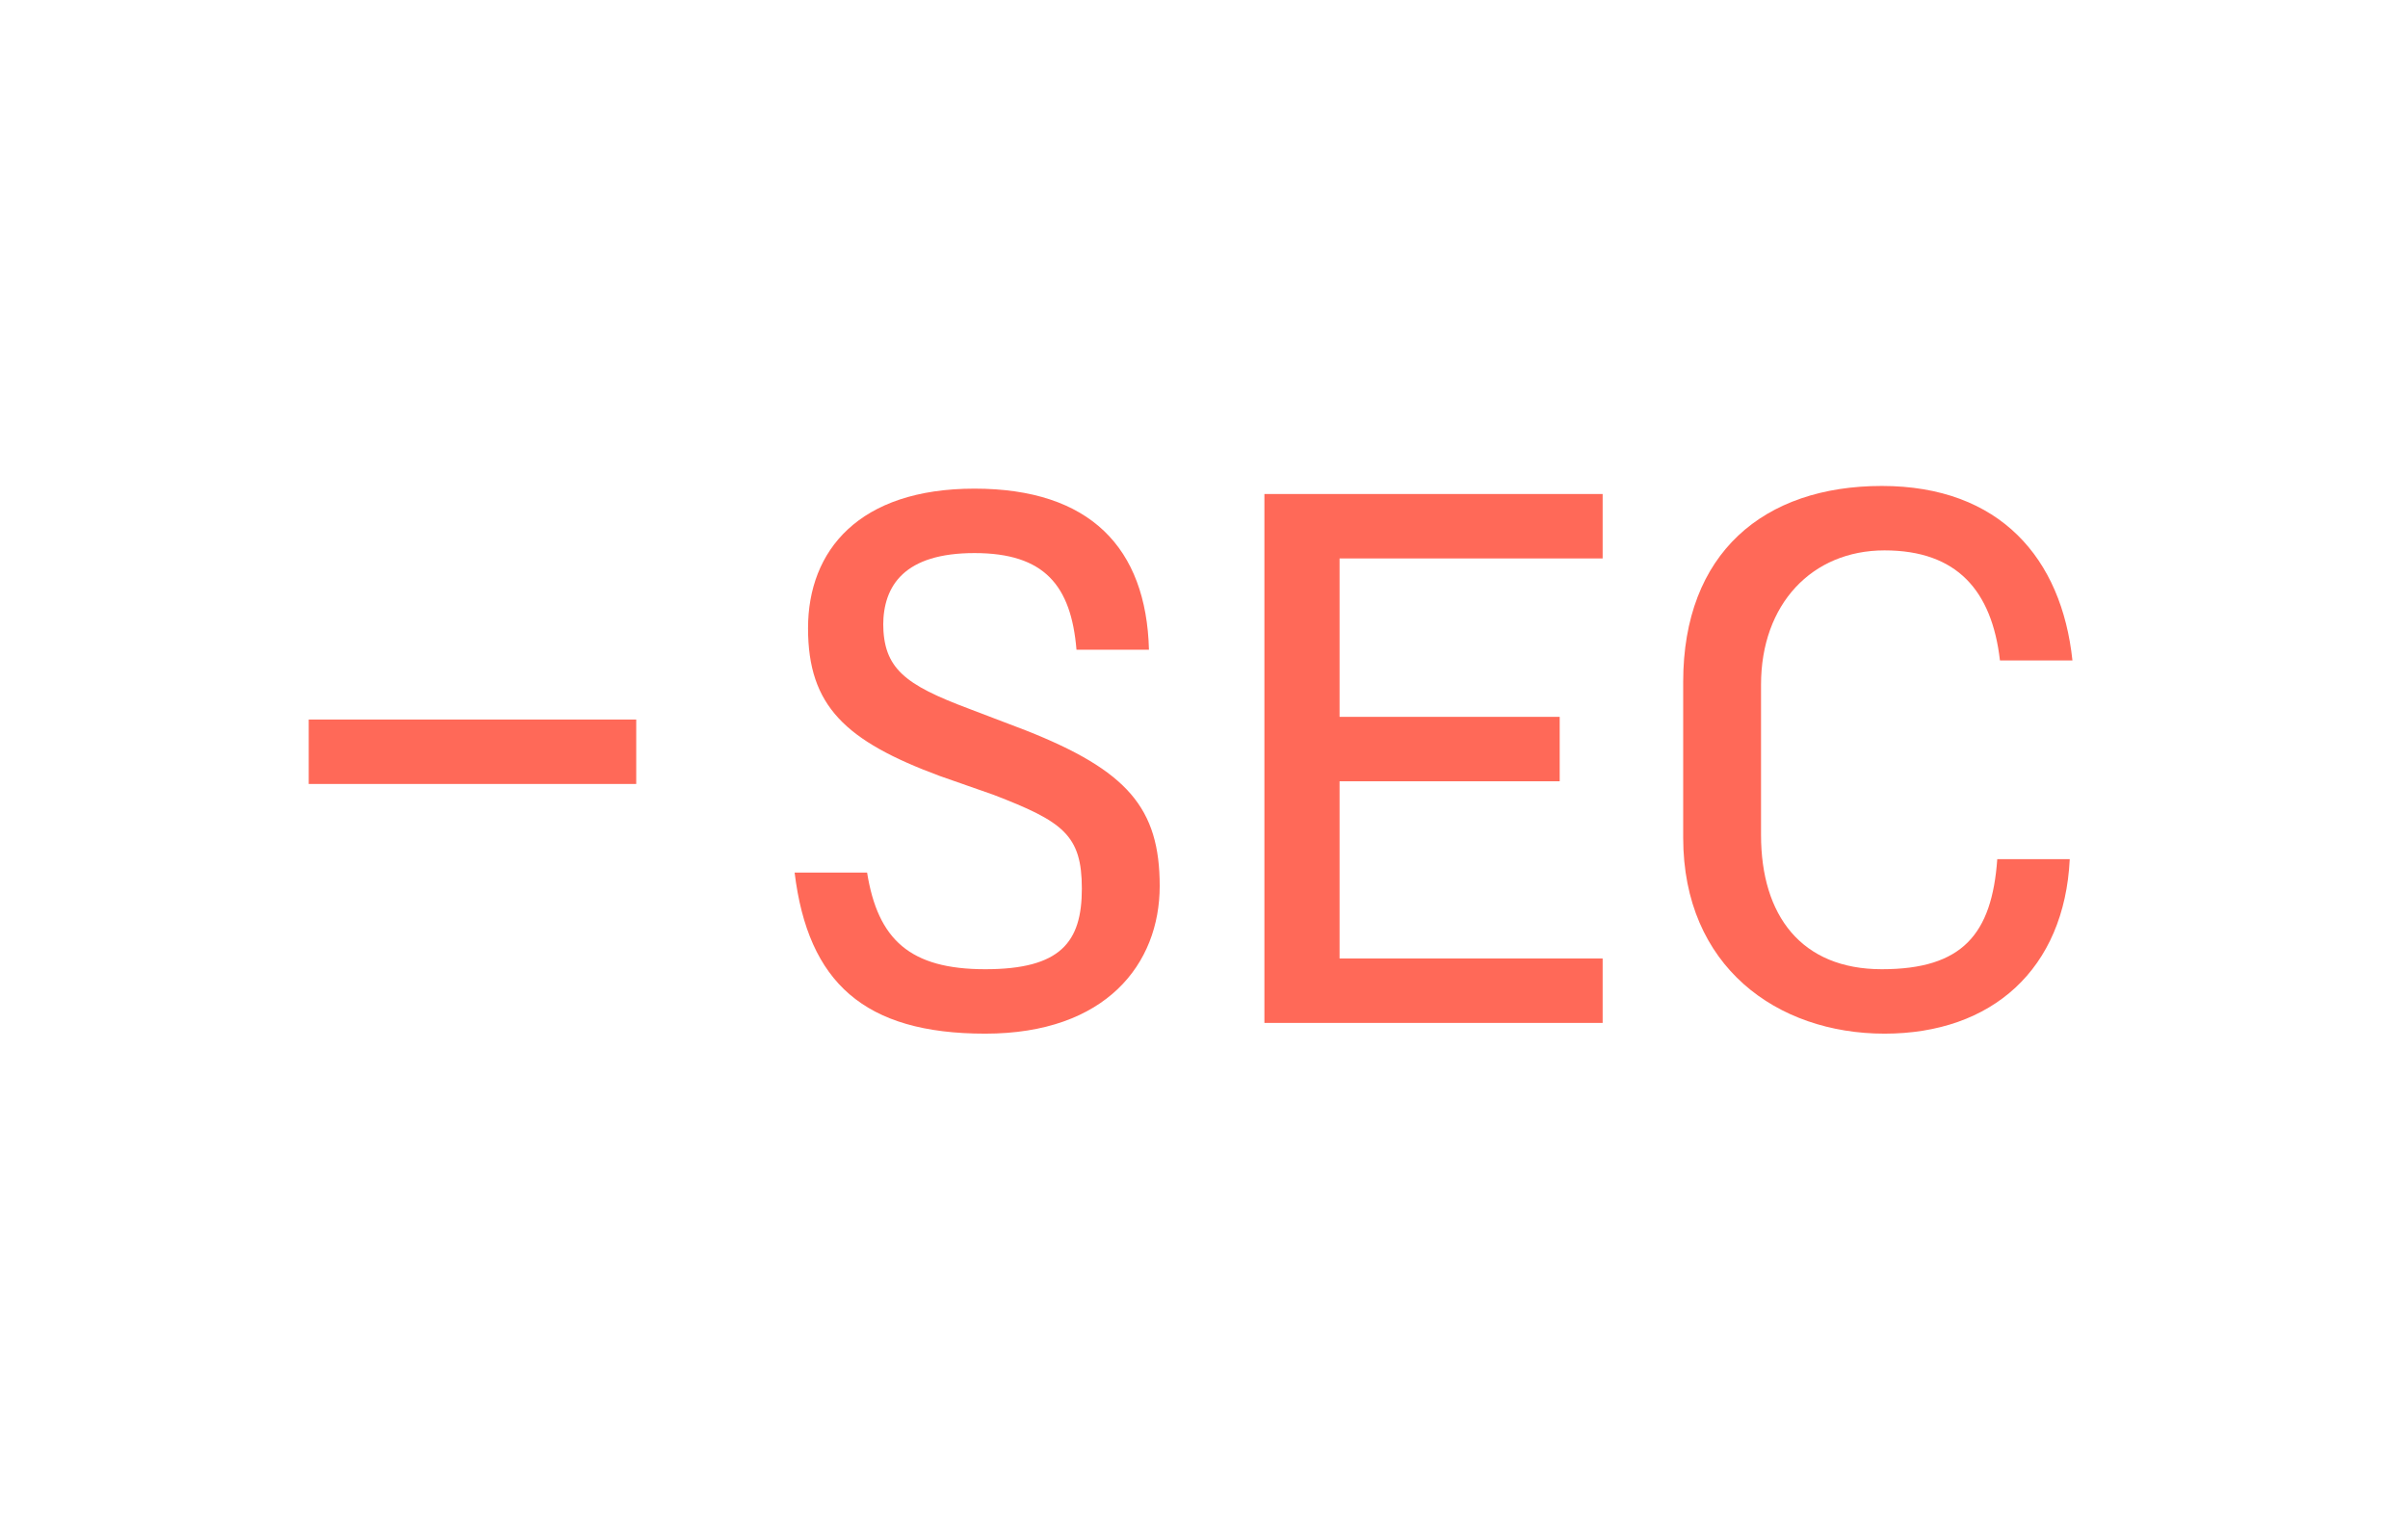
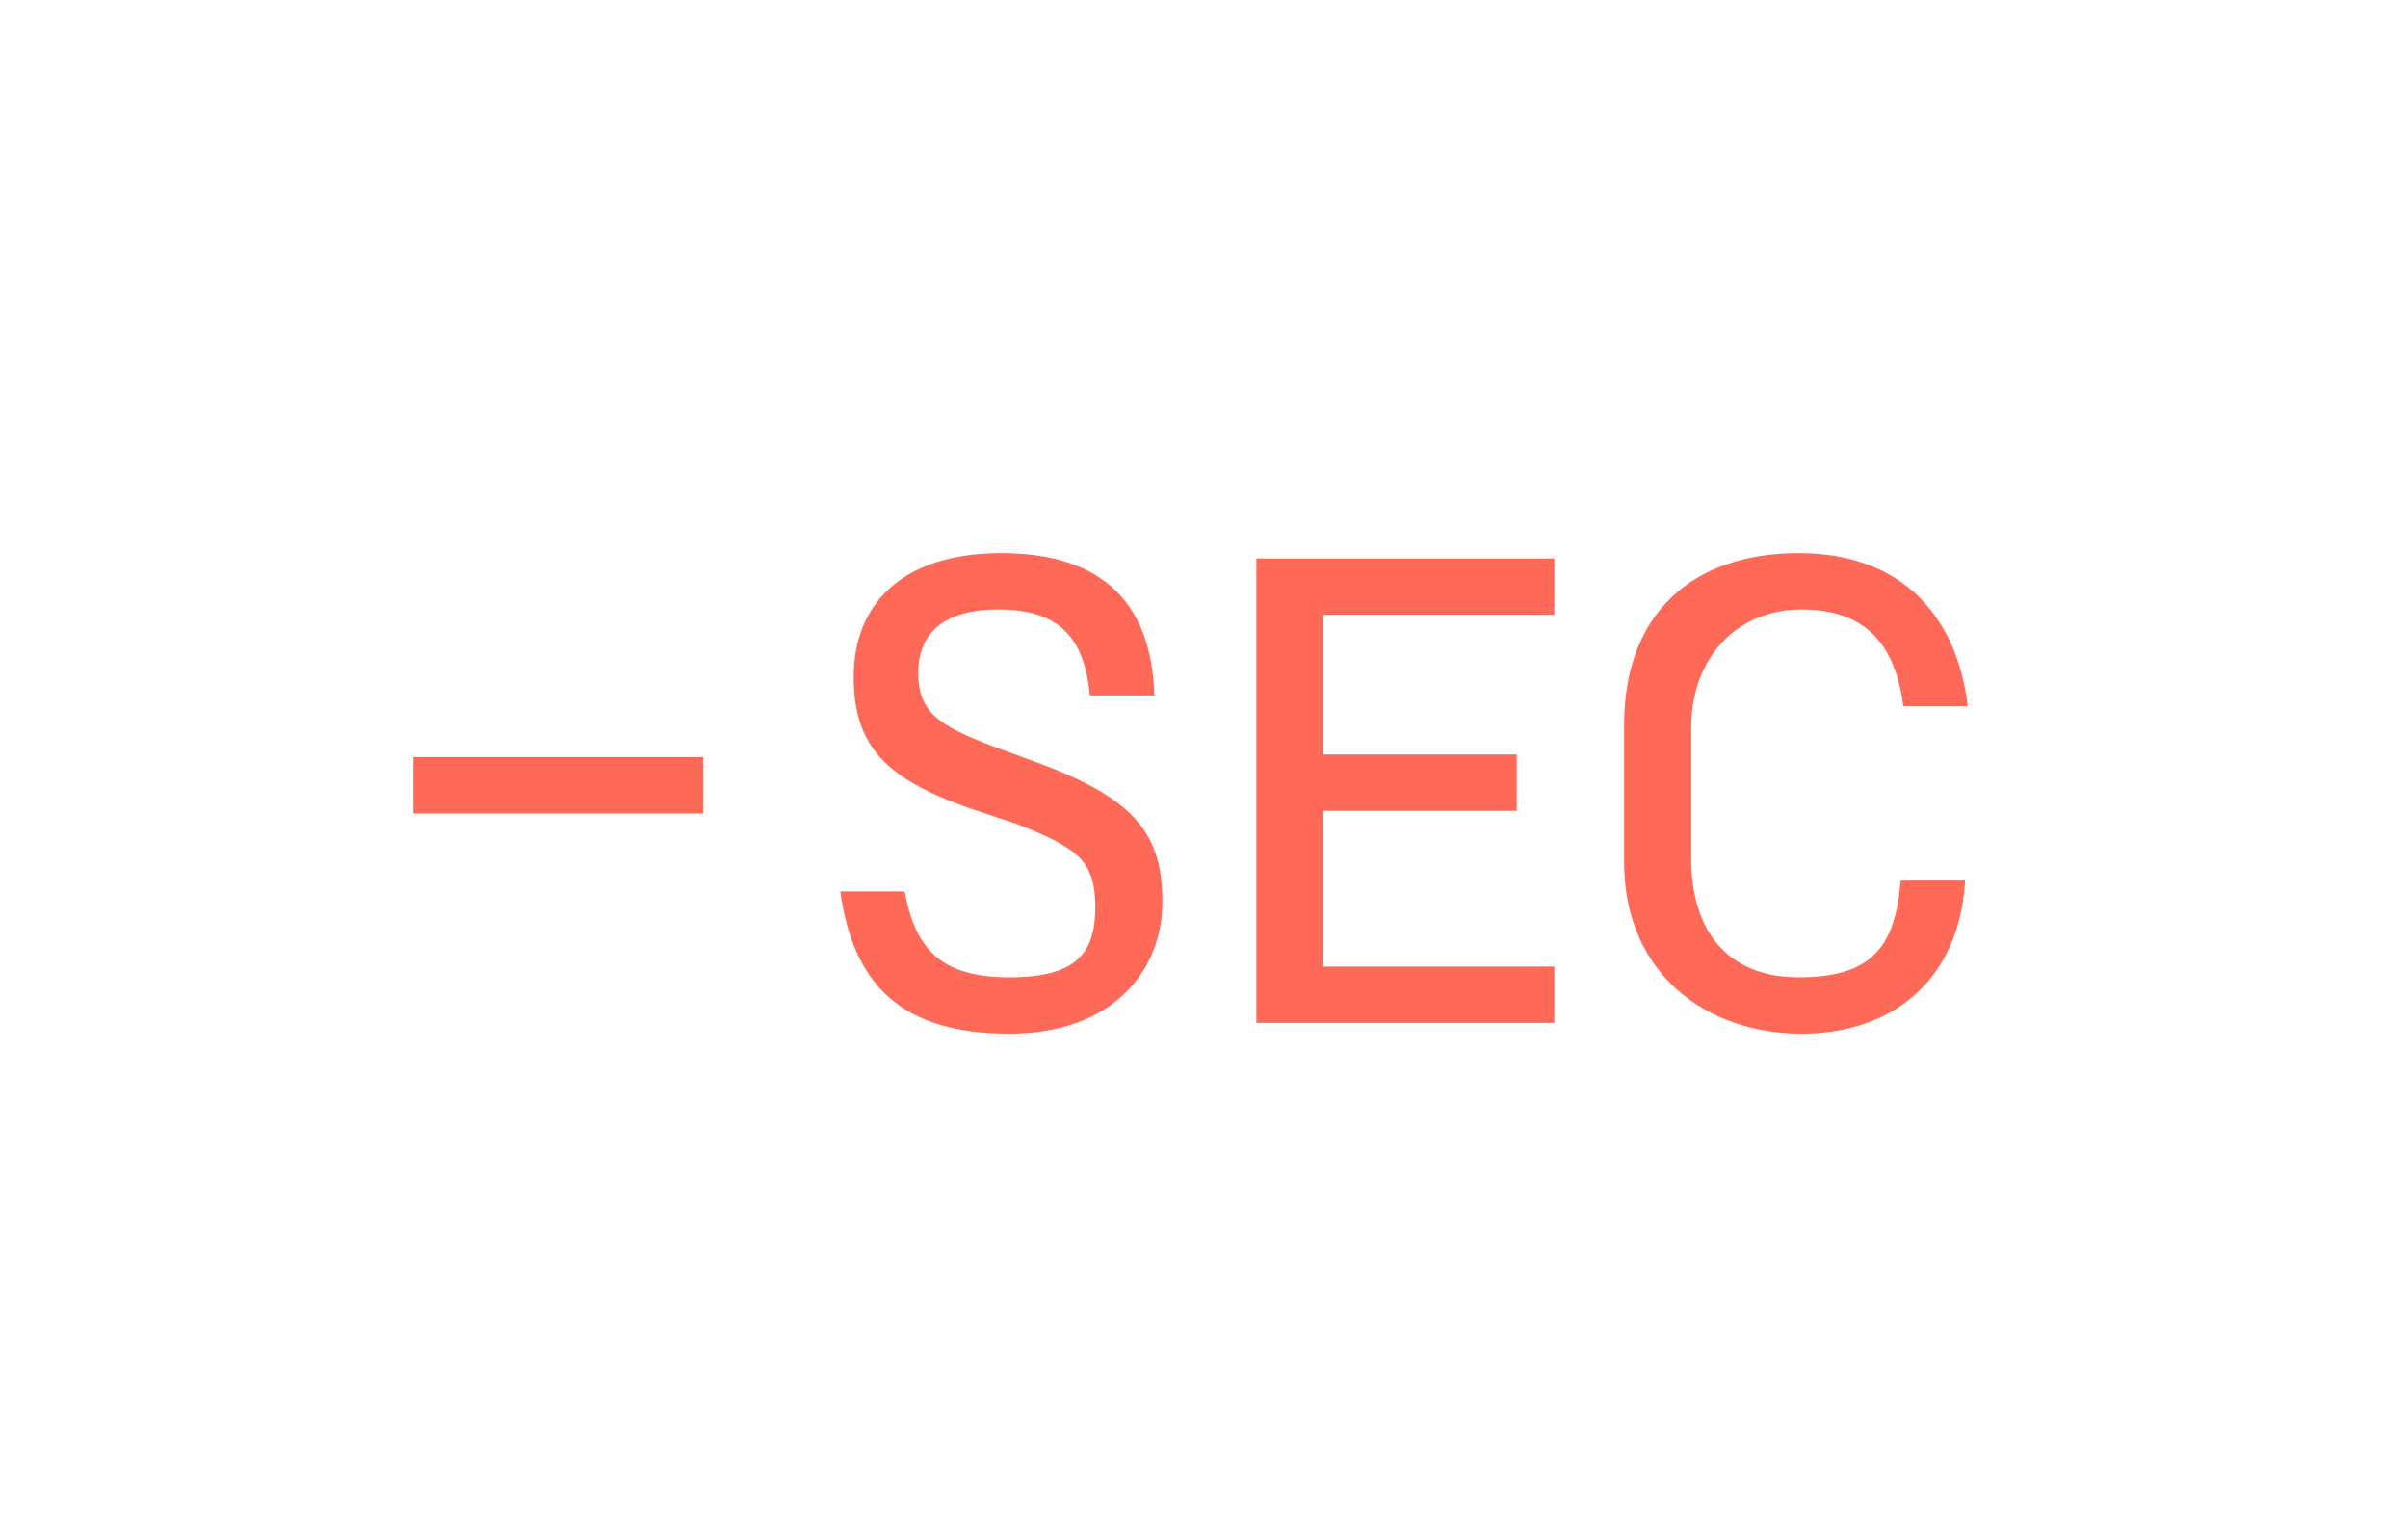
- <svg xmlns="http://www.w3.org/2000/svg" id="Layer_1" data-name="Layer 1" version="1.1" viewBox="0 0 89.7 56.7">
+ <svg xmlns="http://www.w3.org/2000/svg" id="Layer_1" version="1.1" viewBox="0 0 89.7 56.7">
  <defs>
    <style>
-       .cls-1 {
+       .st0 {
        fill: #ff6958;
-         stroke-width: 0px;
      }
    </style>
  </defs>
-   <path class="cls-1" d="M32.9,23.2c0,1.7.8,2.3,3.2,3.2l2.1.8c3.8,1.5,5,2.9,5,5.8s-2,5.5-6.5,5.5-6.6-1.9-7.1-6h2.7c.4,2.5,1.6,3.6,4.4,3.6s3.6-1,3.6-3-.7-2.5-3.3-3.5l-2-.7c-3.5-1.3-4.9-2.6-4.9-5.5s1.9-5.2,6.2-5.2,6.4,2.2,6.5,6h-2.7c-.2-2.4-1.2-3.6-3.8-3.6s-3.4,1.2-3.4,2.7h0Z" />
-   <path class="cls-1" d="M47.1,18.4h12.6v2.4h-9.8v5.9h8.2v2.4h-8.2v6.6h9.8v2.4h-12.6v-19.8h0Z" />
-   <path class="cls-1" d="M62.7,31.1v-5.7c0-4.8,3-7.3,7.4-7.3s6.7,2.7,7.1,6.5h-2.7c-.3-2.6-1.6-4.1-4.3-4.1s-4.6,2-4.6,5v5.6c0,3,1.5,5,4.5,5s4.1-1.3,4.3-4.1h2.7c-.2,4.1-2.9,6.5-6.9,6.5s-7.5-2.5-7.5-7.3h0Z" />
-   <rect class="cls-1" x="11.5" y="26.8" width="12.2" height="2.4" />
+   <path class="st0" d="M34.2,25c0,1.5.7,2,2.8,2.8l1.9.7c3.4,1.3,4.4,2.6,4.4,5.1s-1.8,4.9-5.7,4.9-5.8-1.7-6.3-5.3h2.4c.4,2.2,1.4,3.2,3.9,3.2s3.2-.9,3.2-2.6-.6-2.2-2.9-3.1l-1.8-.6c-3.1-1.1-4.3-2.3-4.3-4.9s1.7-4.6,5.5-4.6,5.6,1.9,5.7,5.3h-2.4c-.2-2.1-1.1-3.2-3.4-3.2s-3,1.1-3,2.4h0Z" />
+   <path class="st0" d="M46.8,20.8h11.1v2.1h-8.6v5.2h7.2v2.1h-7.2v5.8h8.6v2.1h-11.1v-17.5h0Z" />
+   <path class="st0" d="M60.5,32v-5c0-4.2,2.6-6.4,6.5-6.4s5.9,2.4,6.3,5.7h-2.4c-.3-2.3-1.4-3.6-3.8-3.6s-4.1,1.8-4.1,4.4v4.9c0,2.6,1.3,4.4,4,4.4s3.6-1.1,3.8-3.6h2.4c-.2,3.6-2.6,5.7-6.1,5.7s-6.6-2.2-6.6-6.4h0Z" />
+   <rect class="st0" x="15.4" y="28.2" width="10.8" height="2.1" />
</svg>
